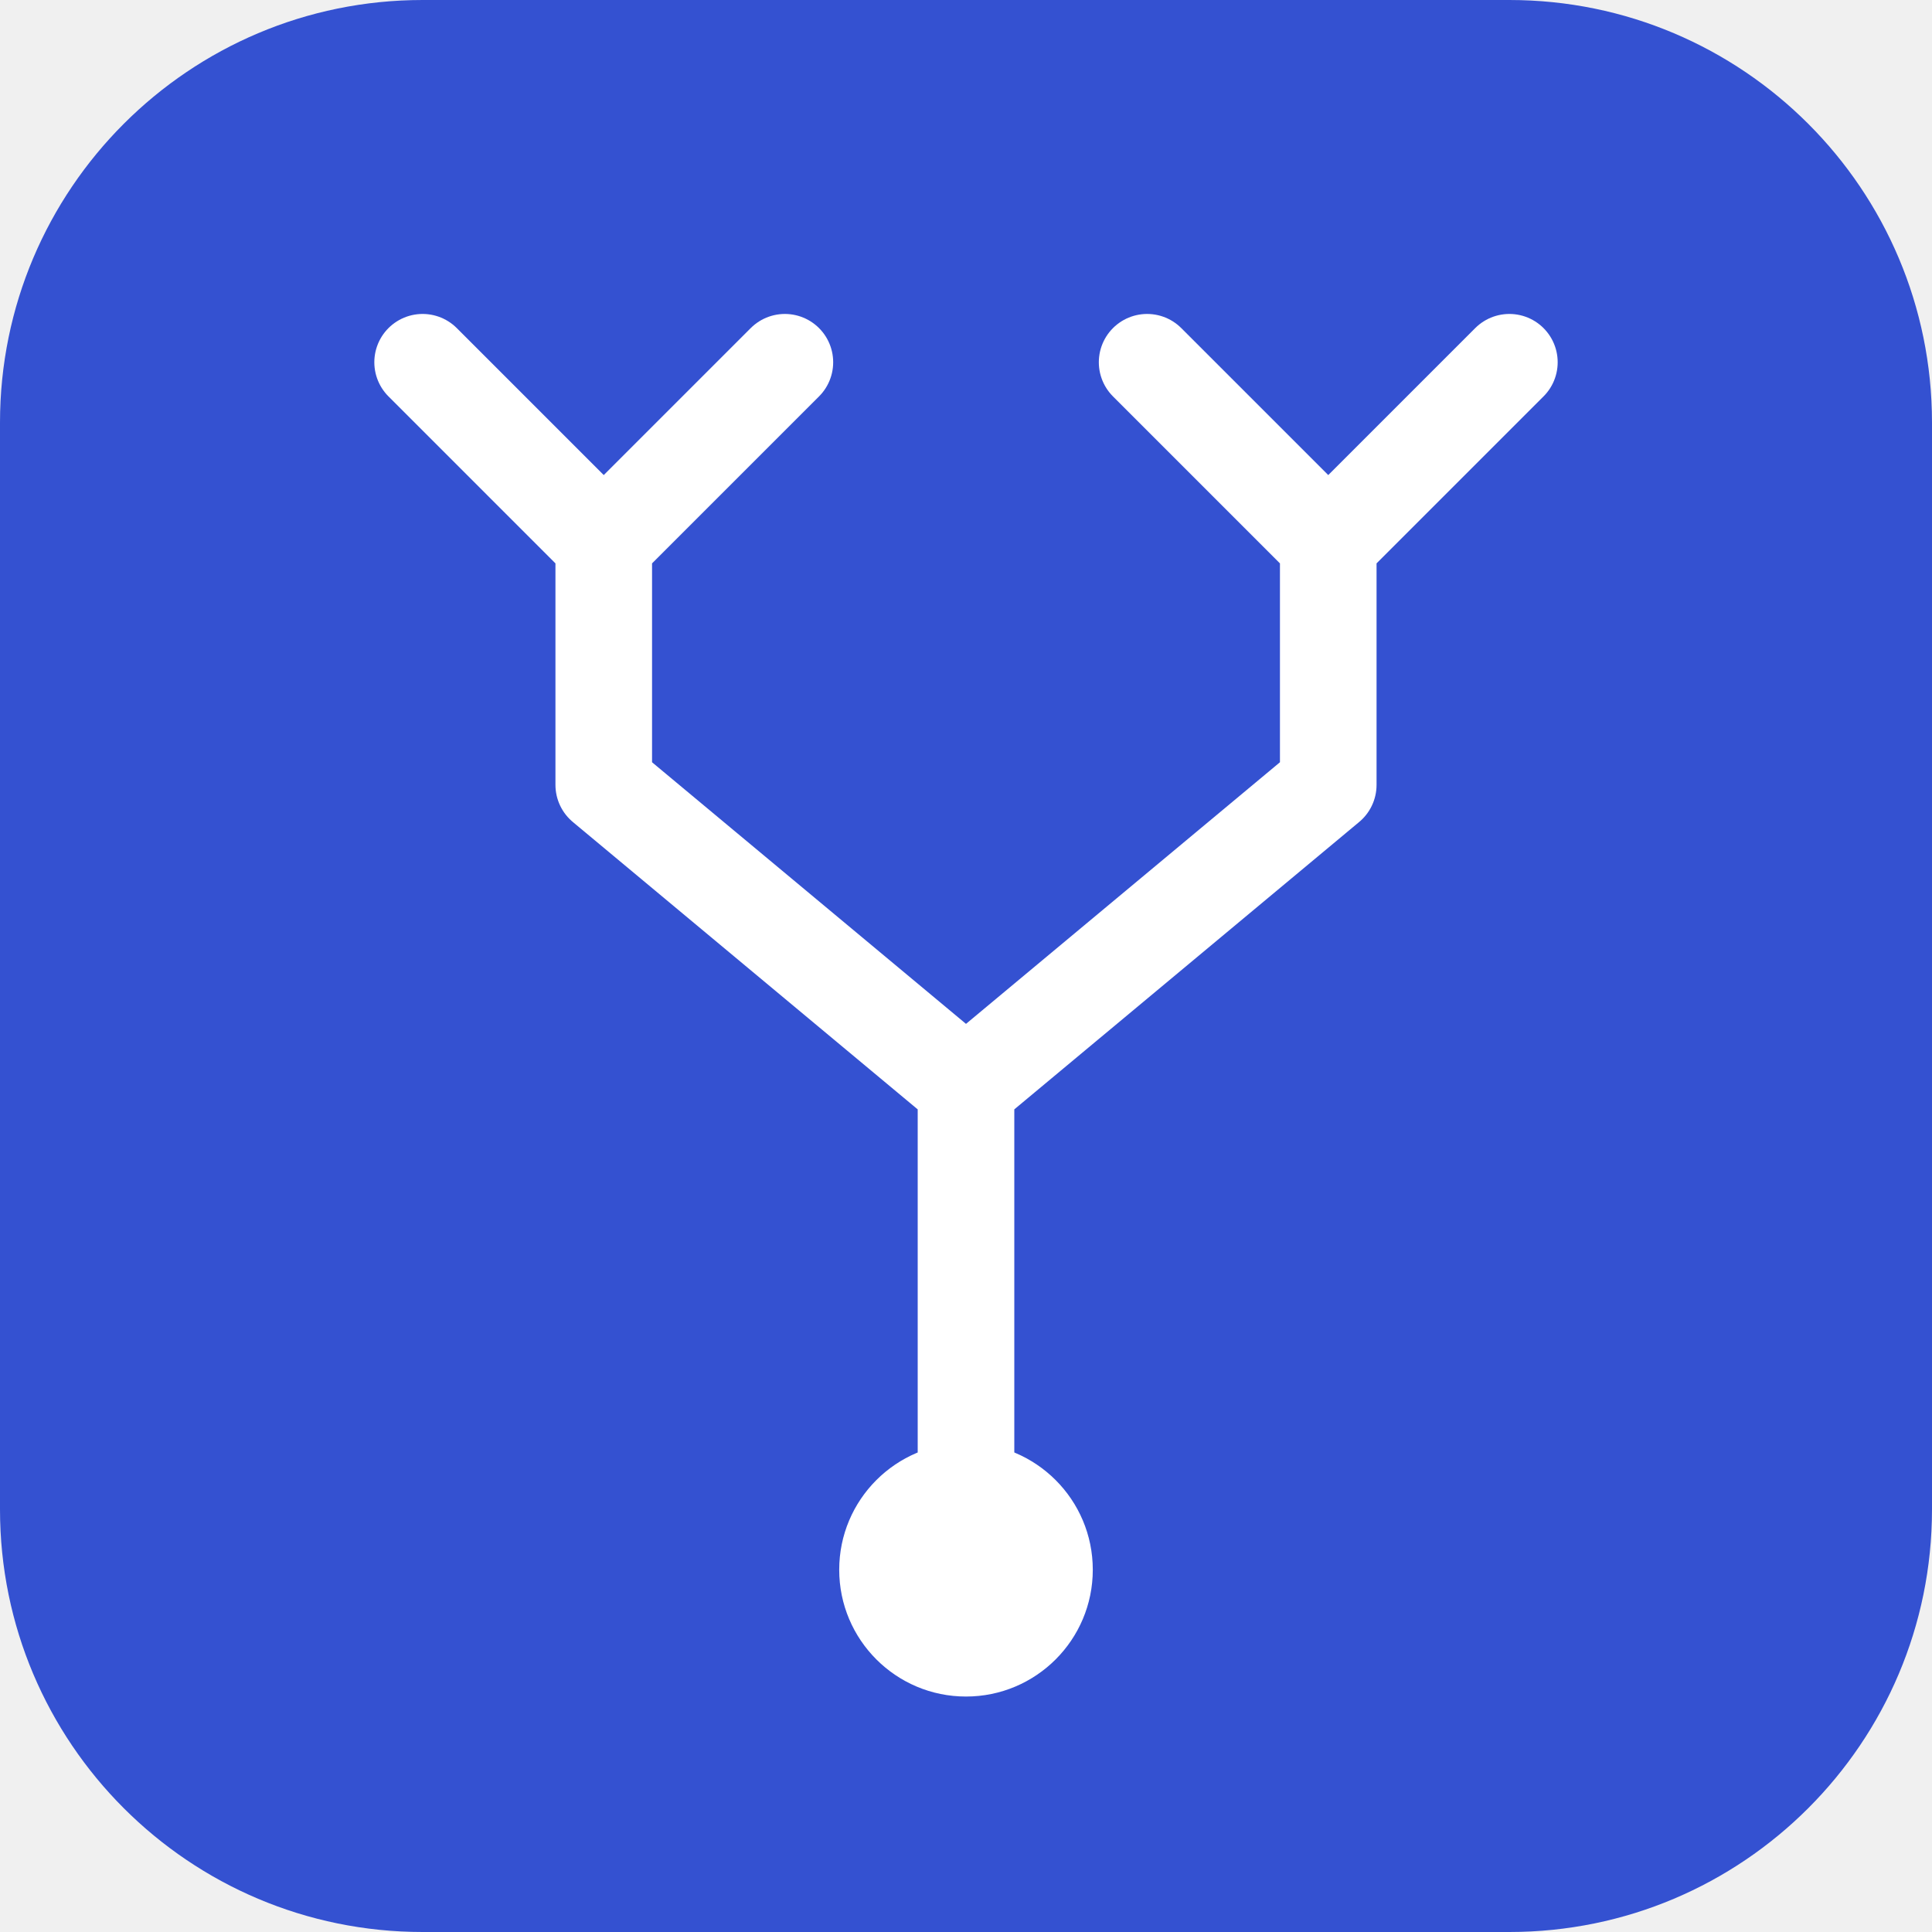
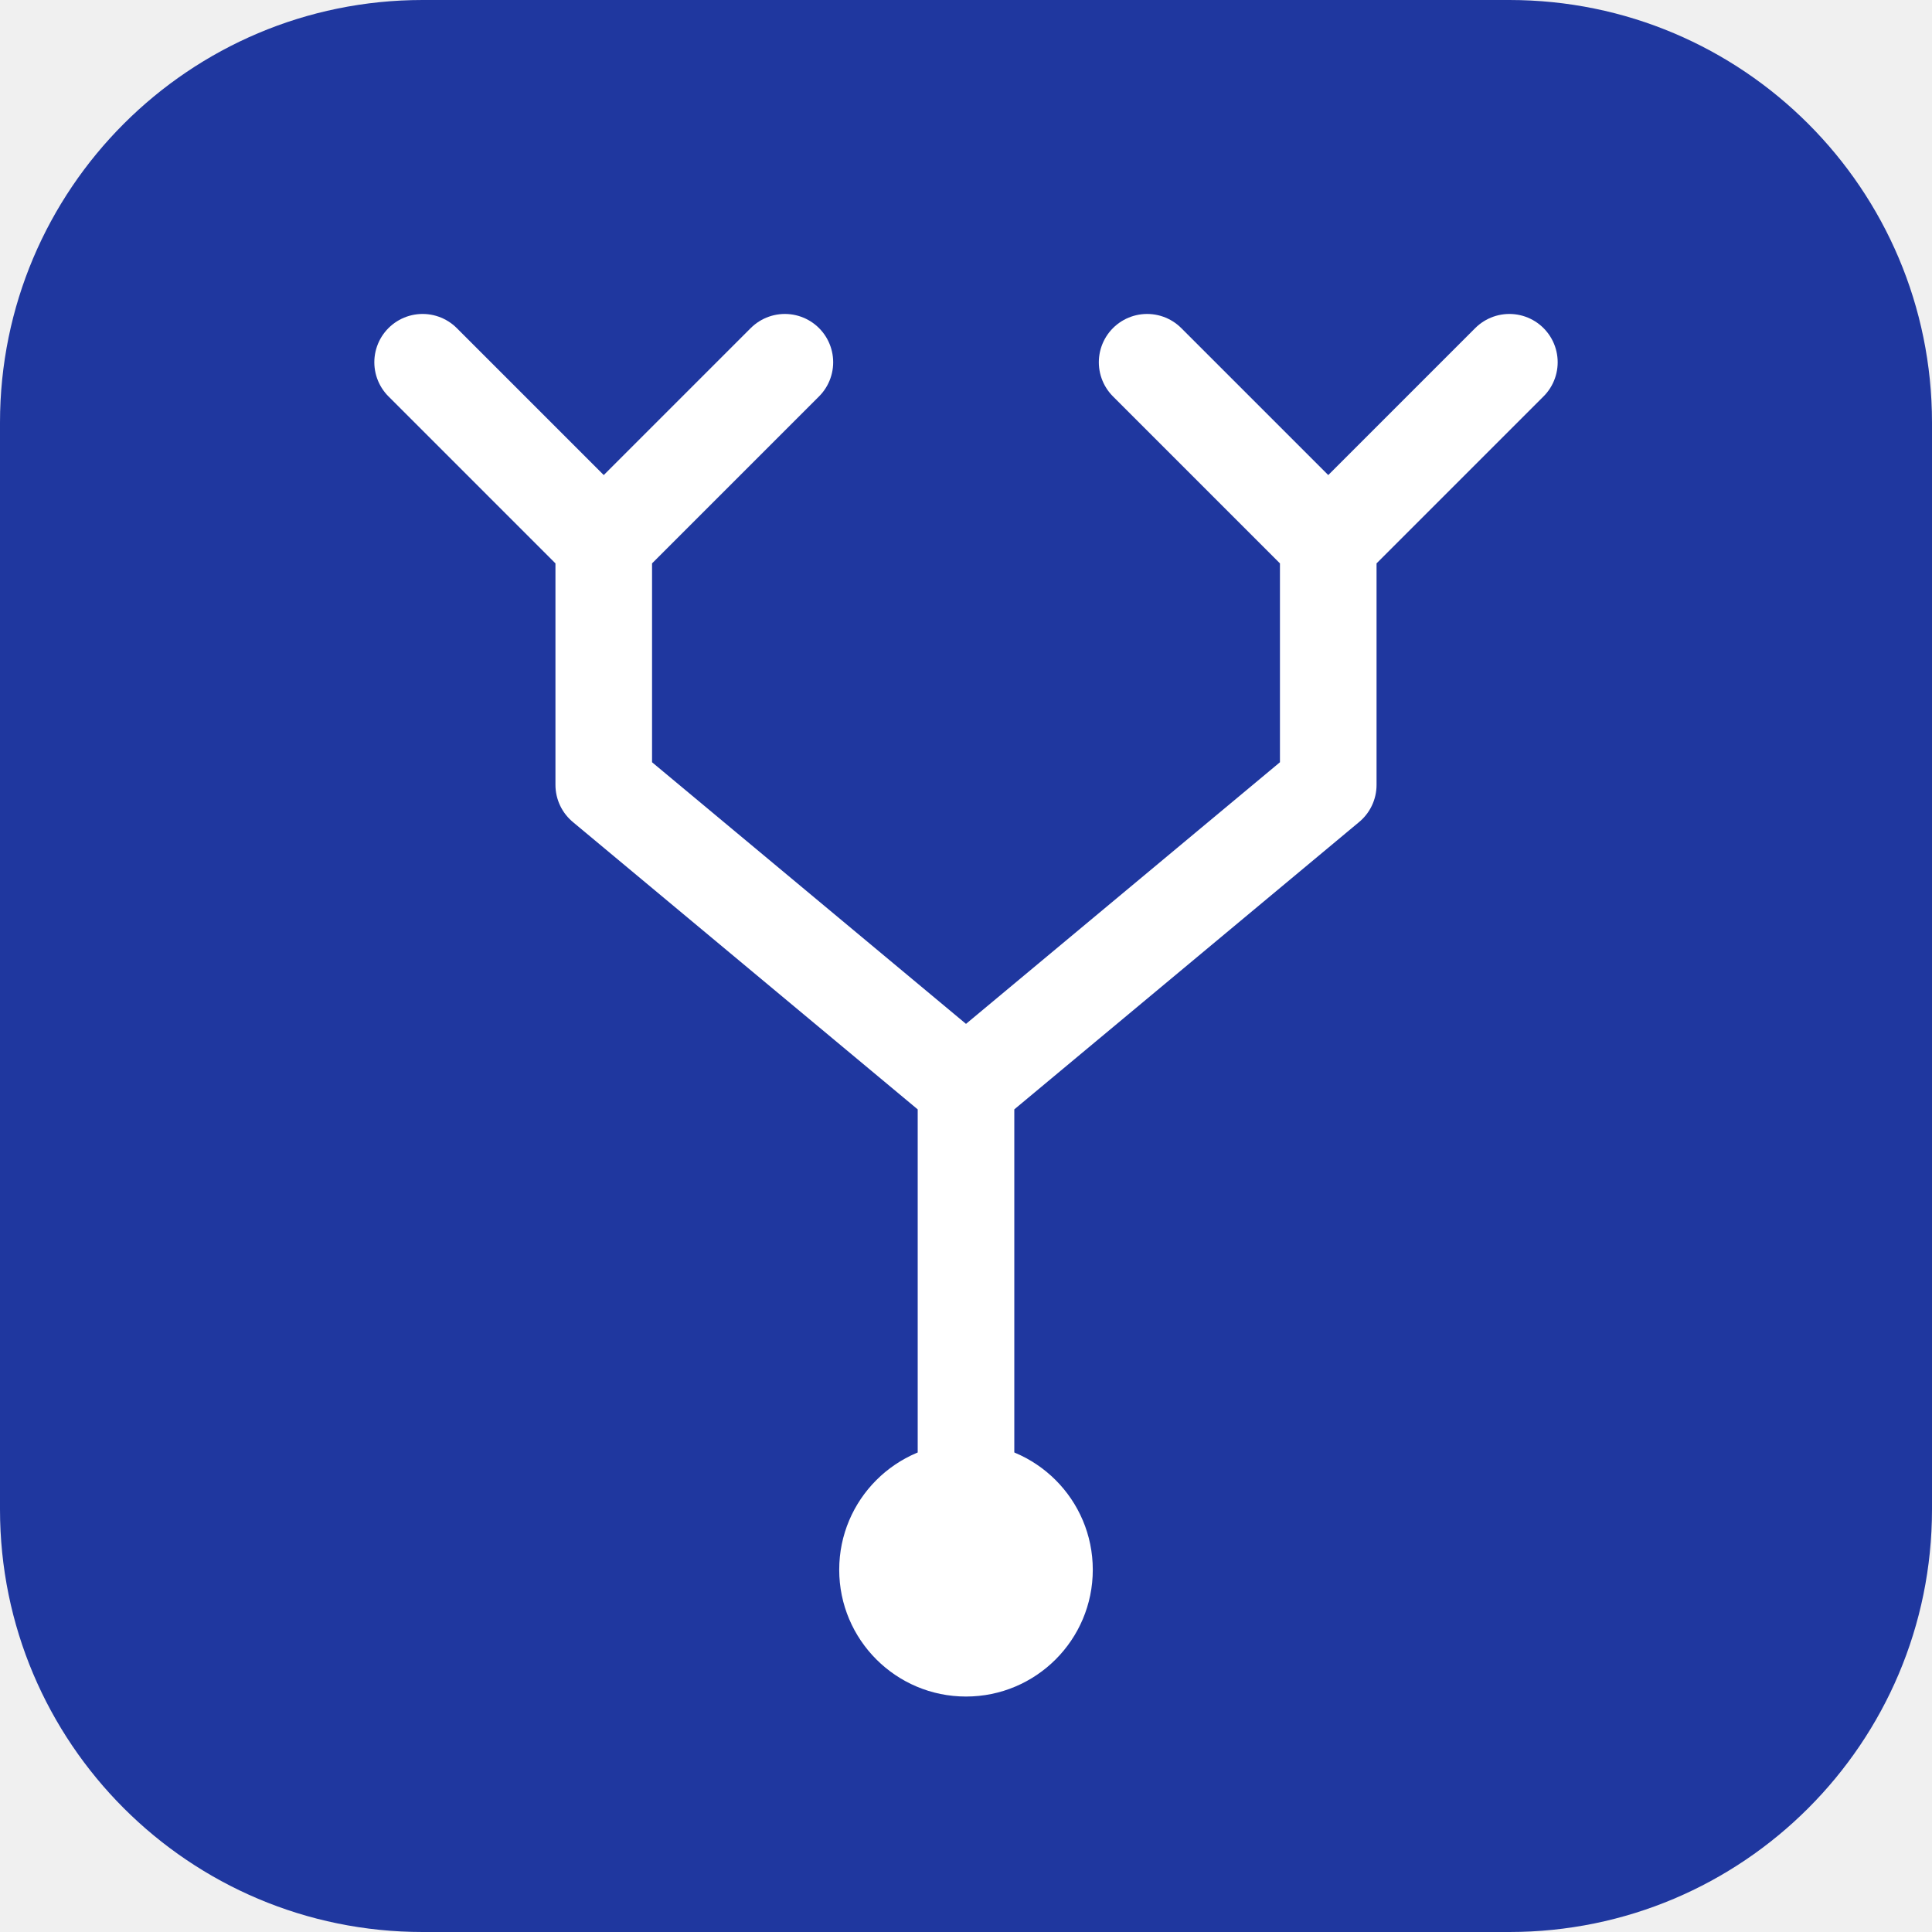
<svg xmlns="http://www.w3.org/2000/svg" viewBox="0 0 64 64">
-   <rect width="64" height="64" rx="14" fill="#3451d1" />
+   <rect width="64" height="64" rx="14" fill="#1f379f" />
  <g fill="none" stroke="#ffffff" stroke-width="3.2" stroke-linecap="round" stroke-linejoin="round">
    <path d="M32 52V36M32 36 20 26M32 36l12-10M20 26v-8M44 26v-8M20 18l-6-6M20 18l6-6M44 18l-6-6M44 18l6-6" />
  </g>
  <circle cx="32" cy="52" r="4.2" fill="#ffffff" />
</svg>
